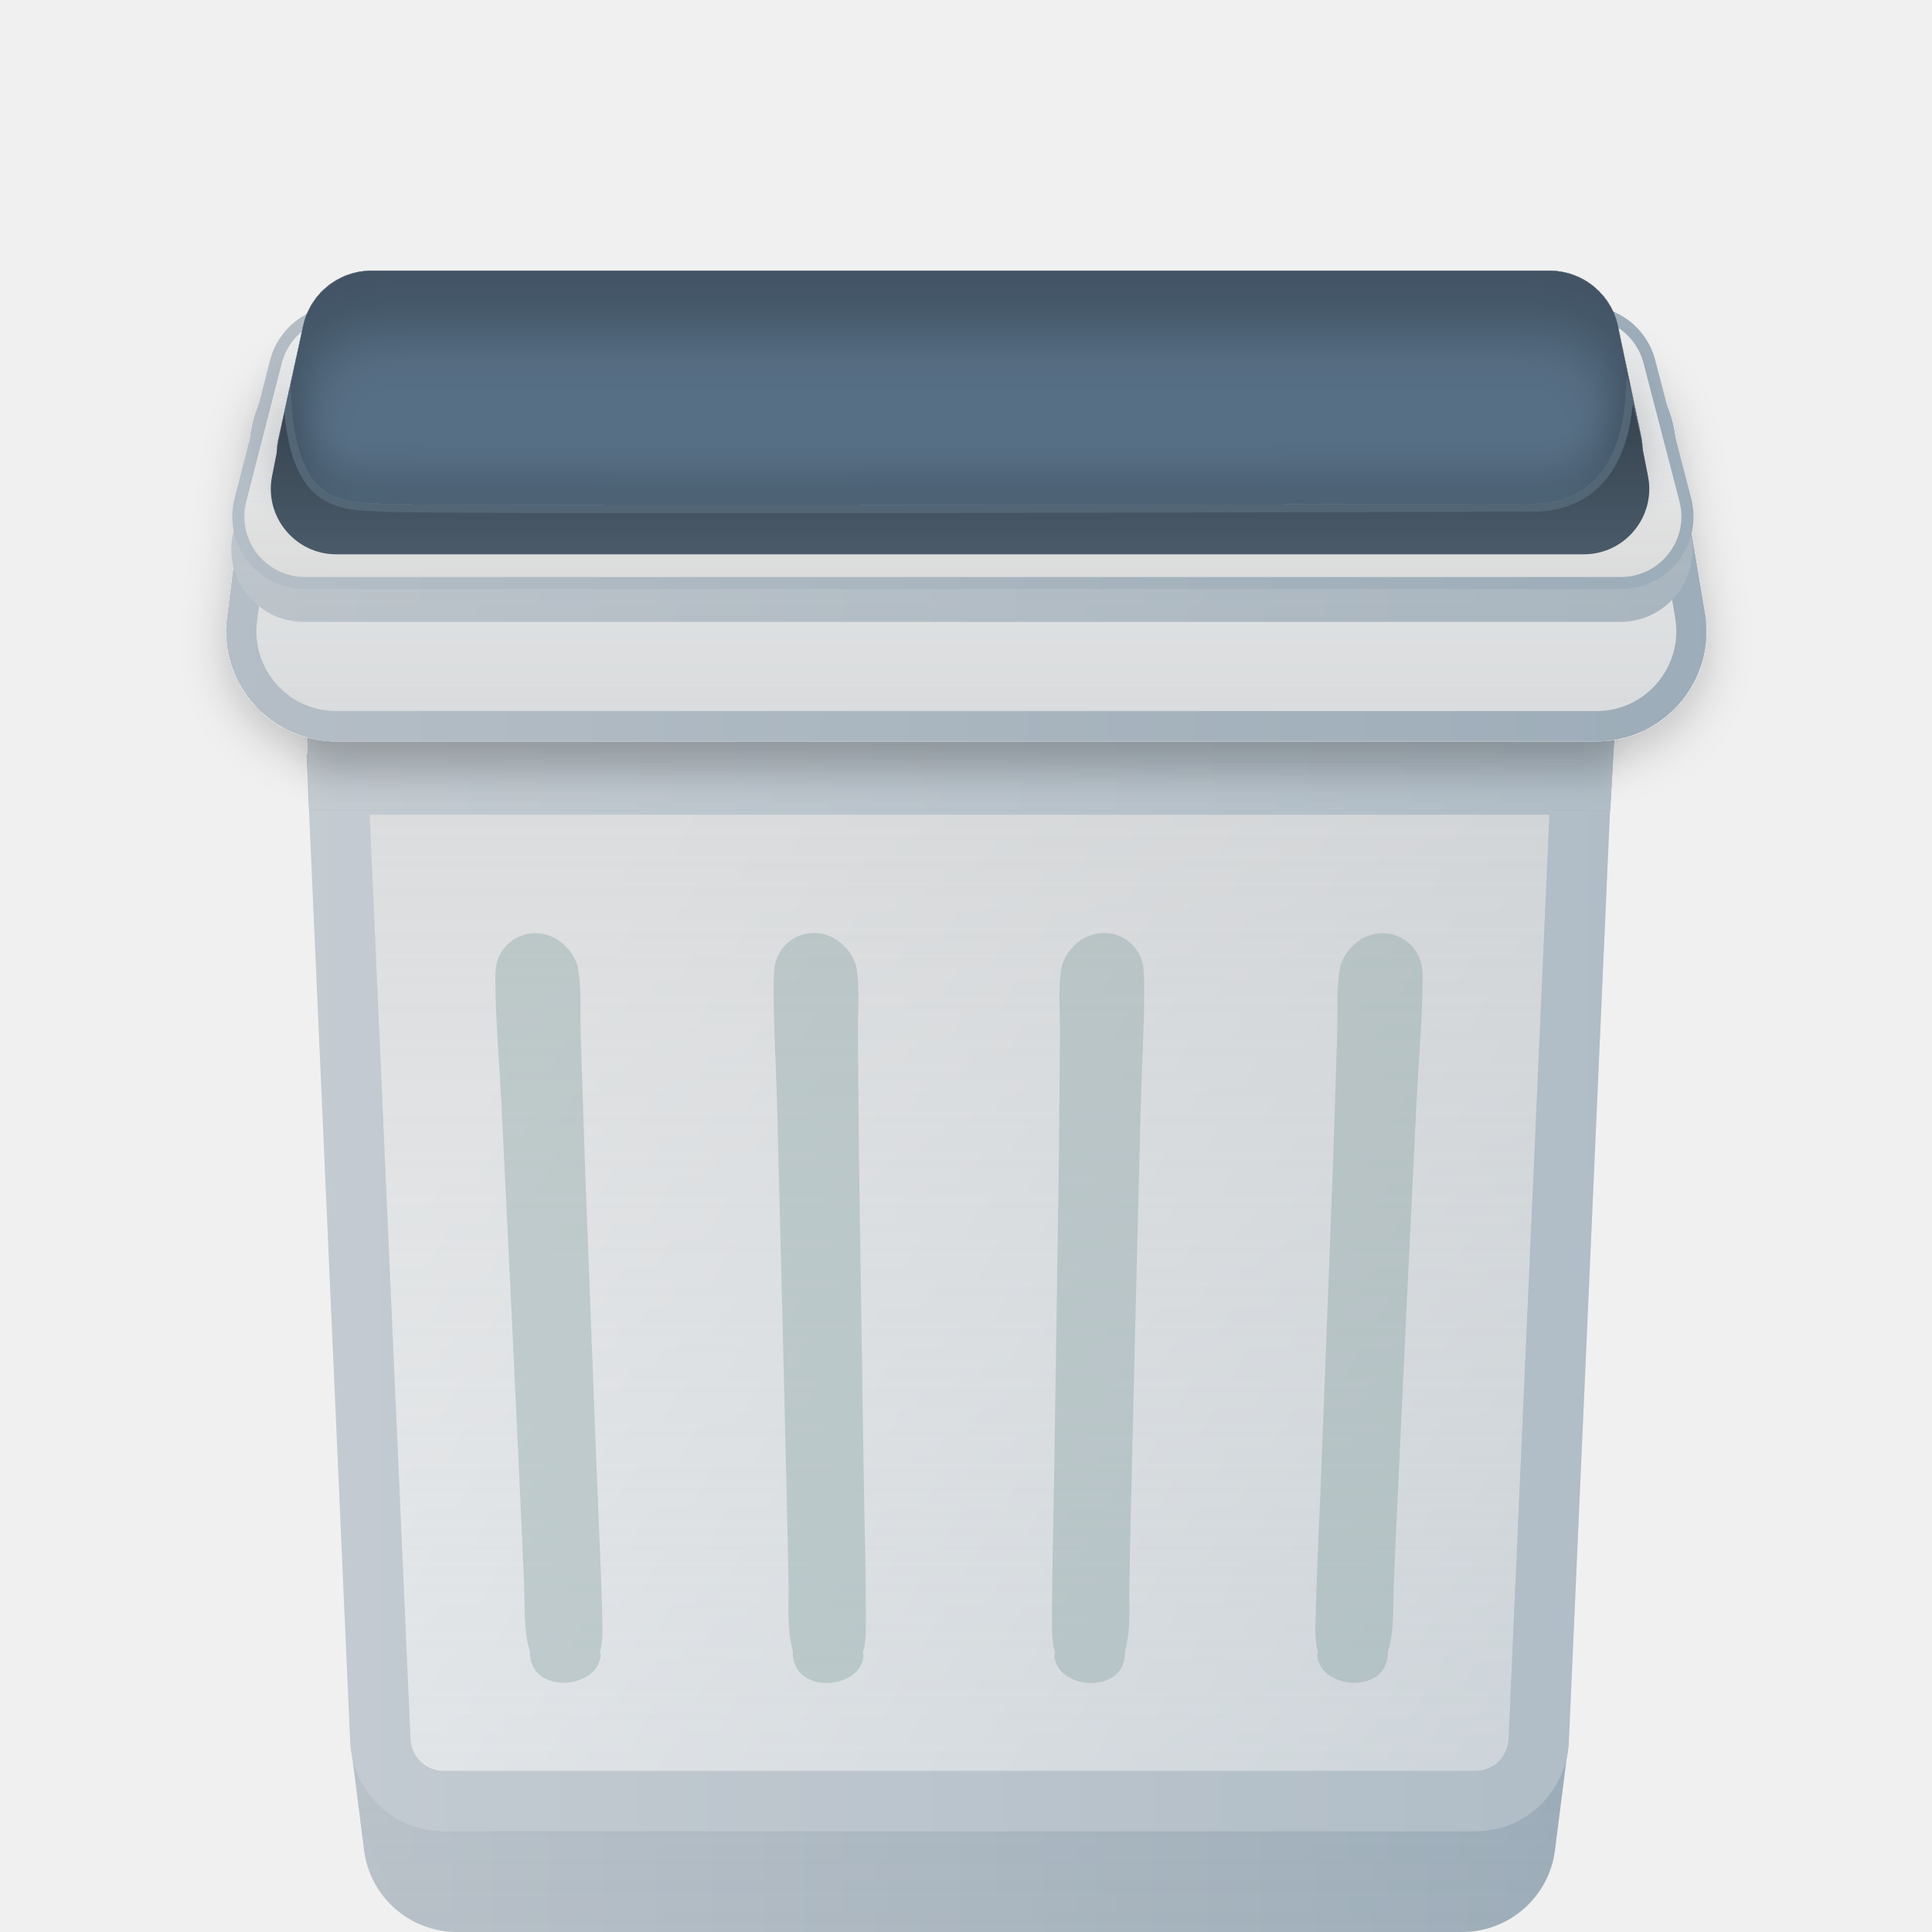
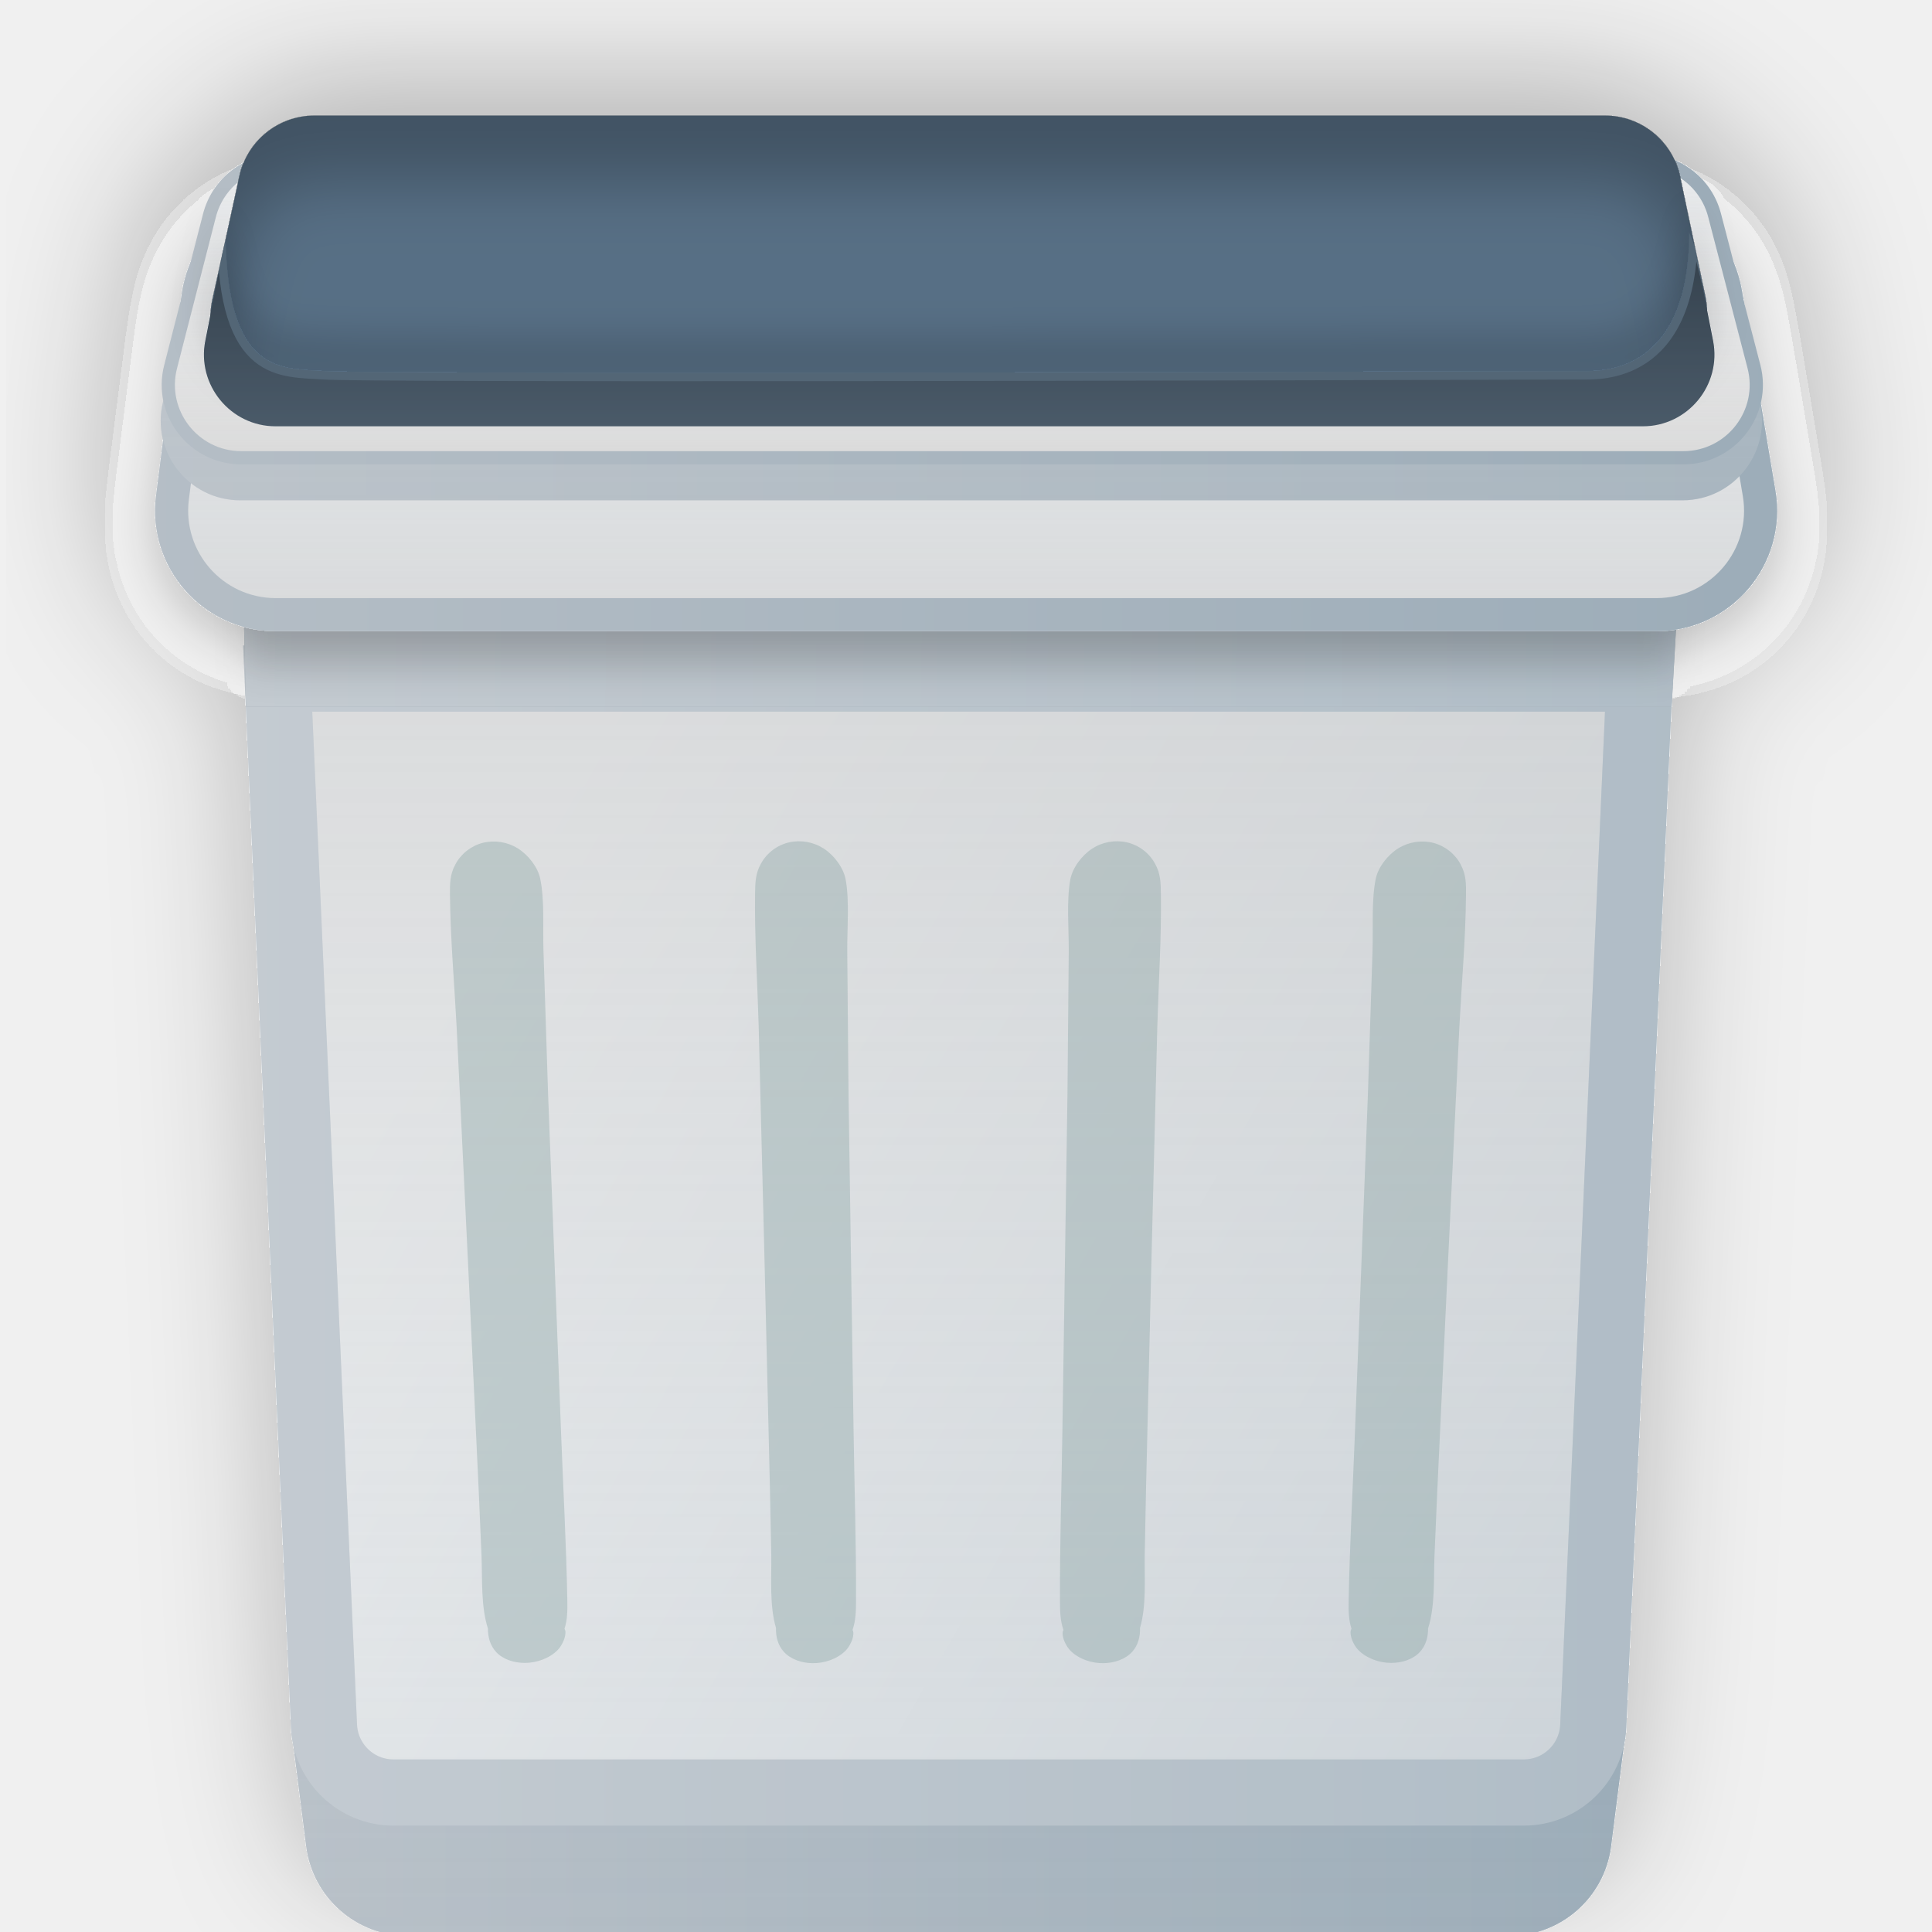
<svg xmlns="http://www.w3.org/2000/svg" width="64" height="64" viewBox="0 0 64 64" fill="none">
-   <path d="M11.616 57.794H51.955L51.511 61.288C51.315 62.838 49.996 64 48.433 64H15.138C13.575 64 12.256 62.838 12.06 61.288L11.616 57.794Z" fill="url(#paint0_linear_2764_5561)" />
-   <path d="M11.616 57.794H51.955L51.511 61.288C51.315 62.838 49.996 64 48.433 64H15.138C13.575 64 12.256 62.838 12.06 61.288L11.616 57.794Z" fill="url(#paint1_linear_2764_5561)" fill-opacity="0.1" />
-   <path d="M14.7 59.664H48.869C49.995 59.664 50.921 58.778 50.971 57.654L52.371 25.987H11.2L12.6 57.654C12.65 58.778 13.575 59.664 14.7 59.664Z" fill="url(#paint2_linear_2764_5561)" />
-   <path d="M14.7 59.664H48.869C49.995 59.664 50.921 58.778 50.971 57.654L52.371 25.987H11.2L12.6 57.654C12.65 58.778 13.575 59.664 14.7 59.664Z" fill="url(#paint3_linear_2764_5561)" fill-opacity="0.7" />
-   <path d="M14.7 59.664H48.869C49.995 59.664 50.921 58.778 50.971 57.654L52.371 25.987H11.2L12.6 57.654C12.65 58.778 13.575 59.664 14.7 59.664Z" stroke="url(#paint4_linear_2764_5561)" stroke-width="2" />
-   <path d="M14.7 59.664H48.869C49.995 59.664 50.921 58.778 50.971 57.654L52.371 25.987H11.2L12.6 57.654C12.65 58.778 13.575 59.664 14.7 59.664Z" stroke="white" stroke-opacity="0.2" stroke-width="2" />
-   <path d="M10.155 23.195H53.545L53.34 26.841L10.241 26.841L10.155 23.195Z" fill="#A3ADB4" />
-   <path d="M10.155 23.195H53.545L53.34 26.841L10.241 26.841L10.155 23.195Z" fill="url(#paint5_linear_2764_5561)" />
-   <g filter="url(#filter0_f_2764_5561)">
-     <path d="M10.155 22.195H53.545L53.34 25.841L10.241 25.841L10.155 22.195Z" fill="black" fill-opacity="0.08" />
-   </g>
-   <path d="M17.556 54.706C17.342 54.041 17.388 53.224 17.363 52.529L17.277 50.539L16.953 43.616L16.61 36.524C16.541 35.199 16.422 33.858 16.409 32.532C16.406 32.198 16.404 31.916 16.569 31.612C16.74 31.286 17.042 31.048 17.398 30.956C17.759 30.866 18.142 30.925 18.458 31.122C18.767 31.313 19.063 31.68 19.138 32.041C19.27 32.678 19.215 33.52 19.234 34.183L19.375 38.546L19.766 48.769C19.831 50.463 19.925 52.16 19.956 53.855C19.962 54.148 19.961 54.429 19.872 54.712C19.88 54.733 19.892 54.753 19.896 54.775C19.924 54.956 19.796 55.217 19.676 55.344C19.428 55.607 19.03 55.745 18.674 55.746C18.363 55.746 18.021 55.649 17.804 55.416C17.626 55.224 17.552 54.962 17.556 54.706Z" fill="#6F908F" fill-opacity="0.3" />
-   <path d="M45.977 54.706C46.191 54.041 46.145 53.224 46.169 52.529L46.255 50.539L46.58 43.616L46.923 36.524C46.992 35.199 47.111 33.858 47.124 32.532C47.127 32.198 47.128 31.916 46.964 31.612C46.793 31.286 46.491 31.048 46.135 30.956C45.773 30.866 45.391 30.925 45.075 31.122C44.766 31.313 44.47 31.68 44.395 32.041C44.263 32.678 44.318 33.52 44.299 34.183L44.158 38.546L43.767 48.769C43.702 50.463 43.608 52.16 43.577 53.855C43.571 54.148 43.572 54.429 43.661 54.712C43.653 54.733 43.641 54.753 43.637 54.775C43.609 54.956 43.737 55.217 43.857 55.344C44.105 55.607 44.503 55.745 44.859 55.746C45.17 55.746 45.512 55.649 45.729 55.416C45.907 55.224 45.981 54.962 45.977 54.706Z" fill="#6F908F" fill-opacity="0.3" />
-   <path d="M26.264 54.688C26.066 54.019 26.131 53.203 26.122 52.507L26.082 50.516L25.918 43.587L25.74 36.489C25.702 35.163 25.614 33.82 25.632 32.494C25.637 32.16 25.642 31.878 25.813 31.578C25.992 31.256 26.299 31.025 26.657 30.941C27.021 30.859 27.402 30.928 27.713 31.131C28.018 31.329 28.305 31.704 28.371 32.066C28.489 32.706 28.415 33.546 28.418 34.21L28.457 38.575L28.611 48.804C28.637 50.499 28.691 52.198 28.683 53.893C28.682 54.187 28.675 54.467 28.579 54.748C28.586 54.77 28.598 54.789 28.601 54.812C28.625 54.994 28.491 55.251 28.368 55.375C28.114 55.633 27.713 55.761 27.357 55.754C27.046 55.747 26.707 55.642 26.495 55.403C26.322 55.208 26.254 54.944 26.264 54.688Z" fill="#6F908F" fill-opacity="0.3" />
-   <path d="M37.268 54.688C37.467 54.019 37.402 53.203 37.411 52.507L37.45 50.516L37.614 43.587L37.792 36.489C37.83 35.163 37.919 33.82 37.9 32.494C37.896 32.16 37.891 31.878 37.72 31.578C37.54 31.256 37.234 31.025 36.875 30.941C36.512 30.859 36.131 30.928 35.819 31.131C35.515 31.329 35.228 31.704 35.161 32.066C35.044 32.706 35.118 33.546 35.114 34.21L35.075 38.575L34.921 48.804C34.896 50.499 34.841 52.198 34.849 53.893C34.85 54.187 34.858 54.467 34.953 54.748C34.946 54.77 34.934 54.789 34.931 54.812C34.907 54.994 35.041 55.251 35.164 55.375C35.418 55.633 35.819 55.761 36.175 55.754C36.486 55.747 36.825 55.642 37.037 55.403C37.211 55.208 37.278 54.944 37.268 54.688Z" fill="#6F908F" fill-opacity="0.3" />
-   <g filter="url(#filter1_d_2764_5561)">
-     <path d="M8.294 14.399C8.526 12.578 10.075 11.214 11.911 11.214H51.869C53.65 11.214 55.17 12.5 55.465 14.257L56.479 20.308C56.852 22.531 55.138 24.557 52.883 24.557H11.14C8.943 24.557 7.246 22.629 7.523 20.45L8.294 14.399Z" fill="#D3D9DE" />
-     <path d="M8.294 14.399C8.526 12.578 10.075 11.214 11.911 11.214H51.869C53.65 11.214 55.17 12.5 55.465 14.257L56.479 20.308C56.852 22.531 55.138 24.557 52.883 24.557H11.14C8.943 24.557 7.246 22.629 7.523 20.45L8.294 14.399Z" fill="url(#paint6_linear_2764_5561)" fill-opacity="0.7" />
-     <path d="M11.911 11.714H51.869C53.406 11.714 54.718 12.824 54.972 14.34L55.986 20.39C56.308 22.309 54.829 24.056 52.884 24.056H11.14C9.245 24.056 7.78 22.393 8.019 20.514L8.79 14.462C8.99 12.891 10.327 11.714 11.911 11.714Z" stroke="url(#paint7_linear_2764_5561)" />
-   </g>
-   <path d="M8.444 14.741C8.708 13.668 9.67 12.913 10.775 12.912L52.867 12.846C53.956 12.844 54.91 13.574 55.193 14.625L55.987 17.57C56.399 19.098 55.248 20.6 53.665 20.6H10.069C8.508 20.6 7.361 19.136 7.735 17.62L8.444 14.741Z" fill="url(#paint8_linear_2764_5561)" />
-   <path d="M8.444 14.741C8.708 13.668 9.67 12.913 10.775 12.912L52.867 12.846C53.956 12.844 54.91 13.574 55.193 14.625L55.987 17.57C56.399 19.098 55.248 20.6 53.665 20.6H10.069C8.508 20.6 7.361 19.136 7.735 17.62L8.444 14.741Z" fill="url(#paint9_linear_2764_5561)" fill-opacity="0.2" />
-   <path d="M11.275 10.328H52.502C53.506 10.328 54.384 11.005 54.637 11.977L55.827 16.554C56.19 17.951 55.136 19.314 53.693 19.314H10.101C8.66 19.314 7.607 17.956 7.965 16.561L9.14 11.984C9.39 11.009 10.269 10.328 11.275 10.328Z" fill="#D3D9DE" />
-   <path d="M11.275 10.328H52.502C53.506 10.328 54.384 11.005 54.637 11.977L55.827 16.554C56.19 17.951 55.136 19.314 53.693 19.314H10.101C8.66 19.314 7.607 17.956 7.965 16.561L9.14 11.984C9.39 11.009 10.269 10.328 11.275 10.328Z" fill="url(#paint10_linear_2764_5561)" />
-   <path d="M11.275 10.328H52.502C53.506 10.328 54.384 11.005 54.637 11.977L55.827 16.554C56.19 17.951 55.136 19.314 53.693 19.314H10.101C8.66 19.314 7.607 17.956 7.965 16.561L9.14 11.984C9.39 11.009 10.269 10.328 11.275 10.328Z" stroke="url(#paint11_linear_2764_5561)" stroke-width="0.4" stroke-linejoin="round" />
-   <g filter="url(#filter2_i_2764_5561)">
-     <path d="M10.045 10.794C10.278 9.728 11.222 8.968 12.313 8.968H51.324C52.422 8.968 53.37 9.737 53.596 10.812L54.36 14.439C54.612 15.632 53.897 16.817 52.724 17.151L51.812 17.411C51.605 17.47 51.391 17.5 51.175 17.5H11.891C11.632 17.5 11.375 17.457 11.13 17.372L10.732 17.233C9.62 16.848 8.973 15.692 9.224 14.543L10.045 10.794Z" fill="#576F85" />
-   </g>
-   <g filter="url(#filter3_d_2764_5561)">
-     <mask id="mask0_2764_5561" style="mask-type:alpha" maskUnits="userSpaceOnUse" x="8" y="11" width="47" height="8">
-       <path d="M9.539 13.093C9.74 12.075 10.633 11.341 11.671 11.341H51.938C52.976 11.341 53.869 12.076 54.069 13.095L54.594 15.773C54.857 17.115 53.83 18.363 52.463 18.363H11.142C9.774 18.363 8.747 17.113 9.011 15.771L9.539 13.093Z" fill="url(#paint12_linear_2764_5561)" />
-     </mask>
-     <g mask="url(#mask0_2764_5561)">
-       <path d="M12.608 16.822C11.328 16.73 9.5 16.972 9.5 12.5L8.445 18.075C8.406 18.284 8.566 18.479 8.78 18.479H55.044C55.265 18.479 55.428 18.271 55.375 18.056L54 12.5C54 16.972 51.153 16.822 50.634 16.822C38.492 16.86 13.889 16.913 12.608 16.822Z" fill="url(#paint13_linear_2764_5561)" />
-       <path d="M12.608 16.822C11.328 16.73 9.5 16.972 9.5 12.5L8.445 18.075C8.406 18.284 8.566 18.479 8.78 18.479H55.044C55.265 18.479 55.428 18.271 55.375 18.056L54 12.5C54 16.972 51.153 16.822 50.634 16.822C38.492 16.86 13.889 16.913 12.608 16.822Z" fill="black" fill-opacity="0.38" />
-       <path d="M12.608 16.822C11.328 16.73 9.5 16.972 9.5 12.5L8.445 18.075C8.406 18.284 8.566 18.479 8.78 18.479H55.044C55.265 18.479 55.428 18.271 55.375 18.056L54 12.5C54 16.972 51.153 16.822 50.634 16.822C38.492 16.86 13.889 16.913 12.608 16.822Z" stroke="#536676" stroke-width="0.255" />
+   <g clip-path="url(#clip0_2764_5561)">
+     <g filter="url(#filter0_d_2764_5561)">
+       <path d="M9.654 57.33H53.858L53.372 61.159C53.156 62.858 51.711 64.131 49.998 64.131H13.513C11.801 64.131 10.356 62.858 10.14 61.159L9.654 57.33Z" fill="url(#paint0_linear_2764_5561)" />
+       <path d="M9.654 57.33H53.858L53.372 61.159C53.156 62.858 51.711 64.131 49.998 64.131H13.513C11.801 64.131 10.356 62.858 10.14 61.159L9.654 57.33Z" fill="url(#paint1_linear_2764_5561)" fill-opacity="0.1" />
+       <path d="M13.034 59.38H50.477C51.71 59.38 52.725 58.409 52.779 57.177L54.313 22.478H9.198L10.732 57.177C10.787 58.409 11.801 59.38 13.034 59.38Z" fill="url(#paint2_linear_2764_5561)" />
+       <path d="M13.034 59.38H50.477C51.71 59.38 52.725 58.409 52.779 57.177L54.313 22.478H9.198L10.732 57.177C10.787 58.409 11.801 59.38 13.034 59.38Z" fill="url(#paint3_linear_2764_5561)" fill-opacity="0.7" />
+       <path d="M13.034 59.38H50.477C51.71 59.38 52.725 58.409 52.779 57.177L54.313 22.478H9.198L10.732 57.177C10.787 58.409 11.801 59.38 13.034 59.38Z" stroke="url(#paint4_linear_2764_5561)" stroke-width="2.192" />
+       <path d="M13.034 59.38H50.477C51.71 59.38 52.725 58.409 52.779 57.177L54.313 22.478H9.198L10.732 57.177C10.787 58.409 11.801 59.38 13.034 59.38Z" stroke="white" stroke-opacity="0.2" stroke-width="2.192" />
+       <path d="M8.053 19.417H55.6L55.375 23.412L8.147 23.412L8.053 19.417Z" fill="#A3ADB4" />
+       <path d="M8.053 19.417H55.6L55.375 23.412L8.147 23.412L8.053 19.417Z" fill="url(#paint5_linear_2764_5561)" />
+       <g filter="url(#filter1_f_2764_5561)">
+         <path d="M8.053 18.321H55.6L55.375 22.317L8.147 22.317L8.053 18.321Z" fill="black" fill-opacity="0.08" />
+       </g>
+       <path d="M16.163 53.947C15.929 53.218 15.979 52.323 15.952 51.561L15.858 49.381L15.502 41.794L15.127 34.023C15.051 32.571 14.92 31.102 14.906 29.649C14.903 29.283 14.901 28.974 15.081 28.641C15.269 28.284 15.599 28.023 15.99 27.921C16.386 27.823 16.805 27.888 17.152 28.103C17.49 28.313 17.814 28.715 17.896 29.11C18.041 29.809 17.981 30.731 18.002 31.458L18.156 36.239L18.585 47.441C18.656 49.297 18.759 51.157 18.793 53.014C18.799 53.336 18.799 53.644 18.701 53.954C18.709 53.977 18.723 53.998 18.727 54.023C18.758 54.221 18.617 54.507 18.486 54.646C18.214 54.934 17.778 55.086 17.388 55.086C17.047 55.087 16.673 54.981 16.434 54.724C16.24 54.515 16.159 54.228 16.163 53.947Z" fill="#6F908F" fill-opacity="0.3" />
+       <path d="M47.306 53.947C47.541 53.218 47.491 52.323 47.518 51.561L47.612 49.381L47.968 41.794L48.343 34.023C48.419 32.571 48.55 31.102 48.563 29.649C48.567 29.283 48.569 28.974 48.389 28.641C48.201 28.284 47.87 28.023 47.48 27.921C47.084 27.823 46.665 27.888 46.318 28.103C45.98 28.313 45.656 28.715 45.574 29.11C45.429 29.809 45.489 30.731 45.468 31.458L45.314 36.239L44.885 47.441C44.814 49.297 44.711 51.157 44.676 53.014C44.67 53.336 44.671 53.644 44.769 53.954C44.76 53.977 44.747 53.998 44.743 54.023C44.712 54.221 44.852 54.507 44.984 54.646C45.256 54.934 45.692 55.086 46.082 55.086C46.423 55.087 46.797 54.981 47.035 54.724C47.23 54.515 47.311 54.228 47.306 53.947Z" fill="#6F908F" fill-opacity="0.3" />
+       <path d="M25.706 53.928C25.488 53.194 25.559 52.3 25.55 51.538L25.506 49.356L25.326 41.763L25.132 33.985C25.09 32.531 24.993 31.06 25.013 29.607C25.018 29.241 25.023 28.932 25.211 28.603C25.407 28.25 25.743 27.997 26.137 27.905C26.535 27.815 26.952 27.891 27.294 28.114C27.627 28.331 27.942 28.741 28.014 29.138C28.143 29.84 28.062 30.76 28.066 31.487L28.109 36.27L28.277 47.48C28.305 49.337 28.365 51.199 28.357 53.056C28.355 53.378 28.347 53.685 28.242 53.993C28.25 54.017 28.263 54.038 28.266 54.063C28.293 54.262 28.146 54.544 28.011 54.68C27.733 54.962 27.293 55.104 26.903 55.095C26.563 55.087 26.191 54.973 25.959 54.711C25.768 54.497 25.695 54.208 25.706 53.928Z" fill="#6F908F" fill-opacity="0.3" />
+       <path d="M37.764 53.928C37.981 53.194 37.91 52.3 37.92 51.538L37.963 49.356L38.143 41.763L38.338 33.985C38.38 32.531 38.477 31.06 38.456 29.607C38.451 29.241 38.446 28.932 38.258 28.603C38.062 28.25 37.726 27.997 37.333 27.905C36.935 27.815 36.517 27.891 36.176 28.114C35.843 28.331 35.528 28.741 35.455 29.138C35.326 29.84 35.407 30.76 35.404 31.487L35.361 36.27L35.192 47.48C35.164 49.337 35.105 51.199 35.113 53.056C35.114 53.378 35.122 53.685 35.227 53.993C35.219 54.017 35.206 54.038 35.203 54.063C35.177 54.262 35.324 54.544 35.458 54.68C35.737 54.962 36.176 55.104 36.566 55.095C36.907 55.087 37.279 54.973 37.511 54.711C37.701 54.497 37.775 54.208 37.764 53.928Z" fill="#6F908F" fill-opacity="0.3" />
+       <g filter="url(#filter2_d_2764_5561)">
+         <path d="M6.014 9.778C6.268 7.783 7.966 6.288 9.977 6.288H53.763C55.715 6.288 57.381 7.698 57.704 9.623L58.815 16.253C59.224 18.69 57.345 20.909 54.875 20.909H9.132C6.725 20.909 4.865 18.797 5.169 16.409L6.014 9.778Z" fill="#D3D9DE" />
+         <path d="M6.014 9.778C6.268 7.783 7.966 6.288 9.977 6.288H53.763C55.715 6.288 57.381 7.698 57.704 9.623L58.815 16.253C59.224 18.69 57.345 20.909 54.875 20.909H9.132C6.725 20.909 4.865 18.797 5.169 16.409L6.014 9.778Z" fill="url(#paint6_linear_2764_5561)" fill-opacity="0.7" />
+         <path d="M9.978 6.836H53.764C55.447 6.836 56.885 8.053 57.163 9.714L58.274 16.344C58.627 18.446 57.007 20.361 54.875 20.361H9.133C7.056 20.361 5.45 18.539 5.713 16.478L6.558 9.848C6.777 8.126 8.242 6.836 9.978 6.836Z" stroke="url(#paint7_linear_2764_5561)" stroke-width="1.096" />
+       </g>
+       <path d="M6.178 10.153C6.468 8.978 7.522 8.151 8.733 8.149L54.857 8.076C56.05 8.074 57.095 8.874 57.406 10.026L58.276 13.253C58.727 14.927 57.465 16.574 55.731 16.574H7.959C6.249 16.574 4.991 14.969 5.401 13.308L6.178 10.153Z" fill="url(#paint8_linear_2764_5561)" />
+       <path d="M6.178 10.153C6.468 8.978 7.522 8.151 8.733 8.149L54.857 8.076C56.05 8.074 57.095 8.874 57.406 10.026L58.276 13.253C58.727 14.927 57.465 16.574 55.731 16.574H7.959C6.249 16.574 4.991 14.969 5.401 13.308L6.178 10.153Z" fill="url(#paint9_linear_2764_5561)" fill-opacity="0.2" />
+       <path d="M9.28 5.316H54.457C55.557 5.316 56.519 6.06 56.796 7.125L58.101 12.14C58.499 13.67 57.343 15.164 55.762 15.164H7.993C6.415 15.164 5.26 13.676 5.652 12.148L6.94 7.132C7.215 6.064 8.178 5.317 9.28 5.316Z" fill="#D3D9DE" />
+       <path d="M9.28 5.316H54.457C55.557 5.316 56.519 6.06 56.796 7.125L58.101 12.14C58.499 13.67 57.343 15.164 55.762 15.164H7.993C6.415 15.164 5.26 13.676 5.652 12.148L6.94 7.132C7.215 6.064 8.178 5.317 9.28 5.316Z" fill="url(#paint10_linear_2764_5561)" />
+       <path d="M9.28 5.316H54.457C55.557 5.316 56.519 6.06 56.796 7.125L58.101 12.14C58.499 13.67 57.343 15.164 55.762 15.164H7.993C6.415 15.164 5.26 13.676 5.652 12.148L6.94 7.132C7.215 6.064 8.178 5.317 9.28 5.316Z" stroke="url(#paint11_linear_2764_5561)" stroke-width="0.438" stroke-linejoin="round" />
+       <g filter="url(#filter3_i_2764_5561)">
+         <path d="M7.932 5.828C8.188 4.66 9.223 3.828 10.418 3.828H53.166C54.369 3.828 55.408 4.67 55.656 5.848L56.493 9.822C56.769 11.13 55.986 12.428 54.701 12.794L53.701 13.079C53.474 13.144 53.239 13.177 53.003 13.177H9.956C9.672 13.177 9.39 13.129 9.122 13.036L8.685 12.884C7.467 12.462 6.758 11.195 7.033 9.936L7.932 5.828Z" fill="#576F85" />
+       </g>
+       <g filter="url(#filter4_d_2764_5561)">
+         <mask id="mask0_2764_5561" style="mask-type:alpha" maskUnits="userSpaceOnUse" x="6" y="6" width="51" height="9">
+           <path d="M7.379 8.347C7.599 7.232 8.577 6.428 9.714 6.428H53.838C54.976 6.428 55.955 7.233 56.174 8.35L56.749 11.284C57.038 12.755 55.912 14.123 54.414 14.123H9.135C7.636 14.123 6.51 12.753 6.8 11.282L7.379 8.347Z" fill="url(#paint12_linear_2764_5561)" />
+         </mask>
+         <g mask="url(#mask0_2764_5561)">
+           <path d="M10.741 12.433C9.338 12.333 7.335 12.598 7.335 7.698L6.179 13.806C6.136 14.036 6.312 14.249 6.546 14.249H57.243C57.485 14.249 57.663 14.021 57.605 13.786L56.099 7.698C56.099 12.598 52.979 12.433 52.41 12.433C39.105 12.475 12.145 12.533 10.741 12.433Z" fill="url(#paint13_linear_2764_5561)" />
+           <path d="M10.741 12.433C9.338 12.333 7.335 12.598 7.335 7.698L6.179 13.806C6.136 14.036 6.312 14.249 6.546 14.249H57.243C57.485 14.249 57.663 14.021 57.605 13.786L56.099 7.698C56.099 12.598 52.979 12.433 52.41 12.433C39.105 12.475 12.145 12.533 10.741 12.433Z" fill="black" fill-opacity="0.38" />
+           <path d="M10.741 12.433C9.338 12.333 7.335 12.598 7.335 7.698L6.179 13.806C6.136 14.036 6.312 14.249 6.546 14.249H57.243C57.485 14.249 57.663 14.021 57.605 13.786L56.099 7.698C56.099 12.598 52.979 12.433 52.41 12.433C39.105 12.475 12.145 12.533 10.741 12.433Z" stroke="#536676" stroke-width="0.279" />
+         </g>
+       </g>
    </g>
  </g>
  <defs>
-     <filter id="filter0_f_2764_5561" x="9.155" y="21.195" width="45.391" height="5.646" filterUnits="userSpaceOnUse" color-interpolation-filters="sRGB">
+     <filter id="filter0_d_2764_5561" x="0.213" y="-11.479" width="63.766" height="78.898" filterUnits="userSpaceOnUse" color-interpolation-filters="sRGB">
+       <feFlood flood-opacity="0" result="BackgroundImageFix" />
+       <feColorMatrix in="SourceAlpha" type="matrix" values="0 0 0 0 0 0 0 0 0 0 0 0 0 0 0 0 0 0 127 0" result="hardAlpha" />
+       <feOffset dy="-1.096" />
+       <feGaussianBlur stdDeviation="2.192" />
+       <feComposite in2="hardAlpha" operator="out" />
+       <feColorMatrix type="matrix" values="0 0 0 0 0 0 0 0 0 0 0 0 0 0 0 0 0 0 0.25 0" />
+       <feBlend mode="normal" in2="BackgroundImageFix" result="effect1_dropShadow_2764_5561" />
+       <feBlend mode="normal" in="SourceGraphic" in2="effect1_dropShadow_2764_5561" result="shape" />
+     </filter>
+     <filter id="filter1_f_2764_5561" x="6.957" y="17.225" width="49.739" height="6.187" filterUnits="userSpaceOnUse" color-interpolation-filters="sRGB">
      <feFlood flood-opacity="0" result="BackgroundImageFix" />
      <feBlend mode="normal" in="SourceGraphic" in2="BackgroundImageFix" result="shape" />
-       <feGaussianBlur stdDeviation="0.5" result="effect1_foregroundBlur_2764_5561" />
+       <feGaussianBlur stdDeviation="0.548" result="effect1_foregroundBlur_2764_5561" />
    </filter>
-     <filter id="filter1_d_2764_5561" x="5.993" y="10.214" width="52.037" height="16.343" filterUnits="userSpaceOnUse" color-interpolation-filters="sRGB">
+     <filter id="filter2_d_2764_5561" x="3.493" y="5.192" width="57.022" height="17.909" filterUnits="userSpaceOnUse" color-interpolation-filters="sRGB">
      <feFlood flood-opacity="0" result="BackgroundImageFix" />
      <feColorMatrix in="SourceAlpha" type="matrix" values="0 0 0 0 0 0 0 0 0 0 0 0 0 0 0 0 0 0 127 0" result="hardAlpha" />
-       <feOffset dy="0.5" />
-       <feGaussianBlur stdDeviation="0.75" />
+       <feOffset dy="0.548" />
+       <feGaussianBlur stdDeviation="0.822" />
      <feComposite in2="hardAlpha" operator="out" />
      <feColorMatrix type="matrix" values="0 0 0 0 0 0 0 0 0 0 0 0 0 0 0 0 0 0 0.2 0" />
      <feBlend mode="normal" in2="BackgroundImageFix" result="effect1_dropShadow_2764_5561" />
      <feBlend mode="normal" in="SourceGraphic" in2="effect1_dropShadow_2764_5561" result="shape" />
    </filter>
-     <filter id="filter2_i_2764_5561" x="9.17" y="8.968" width="45.24" height="10.532" filterUnits="userSpaceOnUse" color-interpolation-filters="sRGB">
+     <filter id="filter3_i_2764_5561" x="6.974" y="3.828" width="49.575" height="11.541" filterUnits="userSpaceOnUse" color-interpolation-filters="sRGB">
      <feFlood flood-opacity="0" result="BackgroundImageFix" />
      <feBlend mode="normal" in="SourceGraphic" in2="BackgroundImageFix" result="shape" />
      <feColorMatrix in="SourceAlpha" type="matrix" values="0 0 0 0 0 0 0 0 0 0 0 0 0 0 0 0 0 0 127 0" result="hardAlpha" />
-       <feOffset dy="2" />
-       <feGaussianBlur stdDeviation="1" />
+       <feOffset dy="2.192" />
+       <feGaussianBlur stdDeviation="1.096" />
      <feComposite in2="hardAlpha" operator="arithmetic" k2="-1" k3="1" />
      <feColorMatrix type="matrix" values="0 0 0 0 0 0 0 0 0 0 0 0 0 0 0 0 0 0 0.25 0" />
      <feBlend mode="normal" in2="shape" result="effect1_innerShadow_2764_5561" />
    </filter>
-     <filter id="filter3_d_2764_5561" x="7.95" y="10.304" width="47.704" height="8.06" filterUnits="userSpaceOnUse" color-interpolation-filters="sRGB">
+     <filter id="filter4_d_2764_5561" x="5.637" y="5.291" width="52.274" height="8.832" filterUnits="userSpaceOnUse" color-interpolation-filters="sRGB">
      <feFlood flood-opacity="0" result="BackgroundImageFix" />
      <feColorMatrix in="SourceAlpha" type="matrix" values="0 0 0 0 0 0 0 0 0 0 0 0 0 0 0 0 0 0 127 0" result="hardAlpha" />
-       <feOffset dy="-1.147" />
-       <feGaussianBlur stdDeviation="0.51" />
+       <feOffset dy="-1.256" />
+       <feGaussianBlur stdDeviation="0.558" />
      <feComposite in2="hardAlpha" operator="out" />
      <feColorMatrix type="matrix" values="0 0 0 0 0 0 0 0 0 0 0 0 0 0 0 0 0 0 0.13 0" />
      <feBlend mode="normal" in2="BackgroundImageFix" result="effect1_dropShadow_2764_5561" />
      <feBlend mode="normal" in="SourceGraphic" in2="effect1_dropShadow_2764_5561" result="shape" />
    </filter>
-     <linearGradient id="paint0_linear_2764_5561" x1="11.732" y1="62.332" x2="51.839" y2="62.332" gradientUnits="userSpaceOnUse">
+     <linearGradient id="paint0_linear_2764_5561" x1="9.781" y1="62.303" x2="53.73" y2="62.303" gradientUnits="userSpaceOnUse">
      <stop stop-color="#B5BEC6" />
      <stop offset="1" stop-color="#96A8B5" />
    </linearGradient>
-     <linearGradient id="paint1_linear_2764_5561" x1="36.308" y1="56.505" x2="36.308" y2="64" gradientUnits="userSpaceOnUse">
+     <linearGradient id="paint1_linear_2764_5561" x1="36.711" y1="55.918" x2="36.711" y2="64.131" gradientUnits="userSpaceOnUse">
      <stop stop-color="white" stop-opacity="0.5" />
      <stop offset="1" stop-color="#DADADA" />
    </linearGradient>
-     <linearGradient id="paint2_linear_2764_5561" x1="57.153" y1="56.669" x2="17.202" y2="33.82" gradientUnits="userSpaceOnUse">
+     <linearGradient id="paint2_linear_2764_5561" x1="59.553" y1="56.098" x2="15.775" y2="31.06" gradientUnits="userSpaceOnUse">
      <stop stop-color="#A9B6C0" />
      <stop offset="1" stop-color="#DADFE3" />
    </linearGradient>
-     <linearGradient id="paint3_linear_2764_5561" x1="36.635" y1="67.866" x2="36.635" y2="25.988" gradientUnits="userSpaceOnUse">
+     <linearGradient id="paint3_linear_2764_5561" x1="37.07" y1="68.368" x2="37.07" y2="22.477" gradientUnits="userSpaceOnUse">
      <stop stop-color="white" stop-opacity="0.5" />
      <stop offset="1" stop-color="#DADADA" />
    </linearGradient>
-     <linearGradient id="paint4_linear_2764_5561" x1="10" y1="44" x2="64" y2="44" gradientUnits="userSpaceOnUse">
+     <linearGradient id="paint4_linear_2764_5561" x1="7.883" y1="42.215" x2="67.056" y2="42.215" gradientUnits="userSpaceOnUse">
      <stop stop-color="#B5BEC6" />
      <stop offset="1" stop-color="#96A8B5" />
    </linearGradient>
-     <linearGradient id="paint5_linear_2764_5561" x1="10" y1="24.898" x2="54.5" y2="25.5" gradientUnits="userSpaceOnUse">
+     <linearGradient id="paint5_linear_2764_5561" x1="7.883" y1="21.283" x2="56.646" y2="21.943" gradientUnits="userSpaceOnUse">
      <stop stop-color="#C4CBD1" />
      <stop offset="1" stop-color="#B0BDC7" />
    </linearGradient>
-     <linearGradient id="paint6_linear_2764_5561" x1="37.722" y1="8.442" x2="37.722" y2="24.557" gradientUnits="userSpaceOnUse">
+     <linearGradient id="paint6_linear_2764_5561" x1="38.262" y1="3.251" x2="38.262" y2="20.909" gradientUnits="userSpaceOnUse">
      <stop stop-color="white" stop-opacity="0.5" />
      <stop offset="1" stop-color="#DADADA" />
    </linearGradient>
-     <linearGradient id="paint7_linear_2764_5561" x1="6.821" y1="17.446" x2="69.471" y2="17.446" gradientUnits="userSpaceOnUse">
+     <linearGradient id="paint7_linear_2764_5561" x1="4.399" y1="13.117" x2="73.051" y2="13.117" gradientUnits="userSpaceOnUse">
      <stop stop-color="#B5BEC6" />
      <stop offset="1" stop-color="#96A8B5" />
    </linearGradient>
-     <linearGradient id="paint8_linear_2764_5561" x1="6.822" y1="16.466" x2="68.988" y2="16.466" gradientUnits="userSpaceOnUse">
+     <linearGradient id="paint8_linear_2764_5561" x1="4.401" y1="12.044" x2="72.522" y2="12.044" gradientUnits="userSpaceOnUse">
      <stop stop-color="#B5BEC6" />
      <stop offset="1" stop-color="#96A8B5" />
    </linearGradient>
-     <linearGradient id="paint9_linear_2764_5561" x1="37.485" y1="11.232" x2="37.485" y2="20.6" gradientUnits="userSpaceOnUse">
+     <linearGradient id="paint9_linear_2764_5561" x1="38.002" y1="6.307" x2="38.002" y2="16.574" gradientUnits="userSpaceOnUse">
      <stop stop-color="white" stop-opacity="0.5" />
      <stop offset="1" stop-color="#DADADA" />
    </linearGradient>
-     <linearGradient id="paint10_linear_2764_5561" x1="37.485" y1="8.178" x2="37.485" y2="19.514" gradientUnits="userSpaceOnUse">
+     <linearGradient id="paint10_linear_2764_5561" x1="38.002" y1="2.961" x2="38.002" y2="15.384" gradientUnits="userSpaceOnUse">
      <stop stop-color="white" stop-opacity="0.5" />
      <stop offset="1" stop-color="#DADADA" />
    </linearGradient>
-     <linearGradient id="paint11_linear_2764_5561" x1="6.822" y1="14.512" x2="68.988" y2="14.512" gradientUnits="userSpaceOnUse">
+     <linearGradient id="paint11_linear_2764_5561" x1="4.401" y1="9.902" x2="72.522" y2="9.902" gradientUnits="userSpaceOnUse">
      <stop stop-color="#B5BEC6" />
      <stop offset="1" stop-color="#96A8B5" />
    </linearGradient>
-     <linearGradient id="paint12_linear_2764_5561" x1="31.841" y1="19.874" x2="31.841" y2="15.453" gradientUnits="userSpaceOnUse">
+     <linearGradient id="paint12_linear_2764_5561" x1="31.817" y1="15.778" x2="31.817" y2="10.933" gradientUnits="userSpaceOnUse">
      <stop stop-color="#576F85" />
      <stop offset="1" stop-color="#A3C7E7" />
    </linearGradient>
-     <linearGradient id="paint13_linear_2764_5561" x1="31.924" y1="18.479" x2="31.924" y2="11.499" gradientUnits="userSpaceOnUse">
+     <linearGradient id="paint13_linear_2764_5561" x1="31.908" y1="14.249" x2="31.908" y2="6.6" gradientUnits="userSpaceOnUse">
      <stop stop-color="#7892AA" />
      <stop offset="1" stop-color="#4C5F70" />
    </linearGradient>
+     <clipPath id="clip0_2764_5561">
+       <rect width="64" height="64" fill="white" />
+     </clipPath>
  </defs>
</svg>
